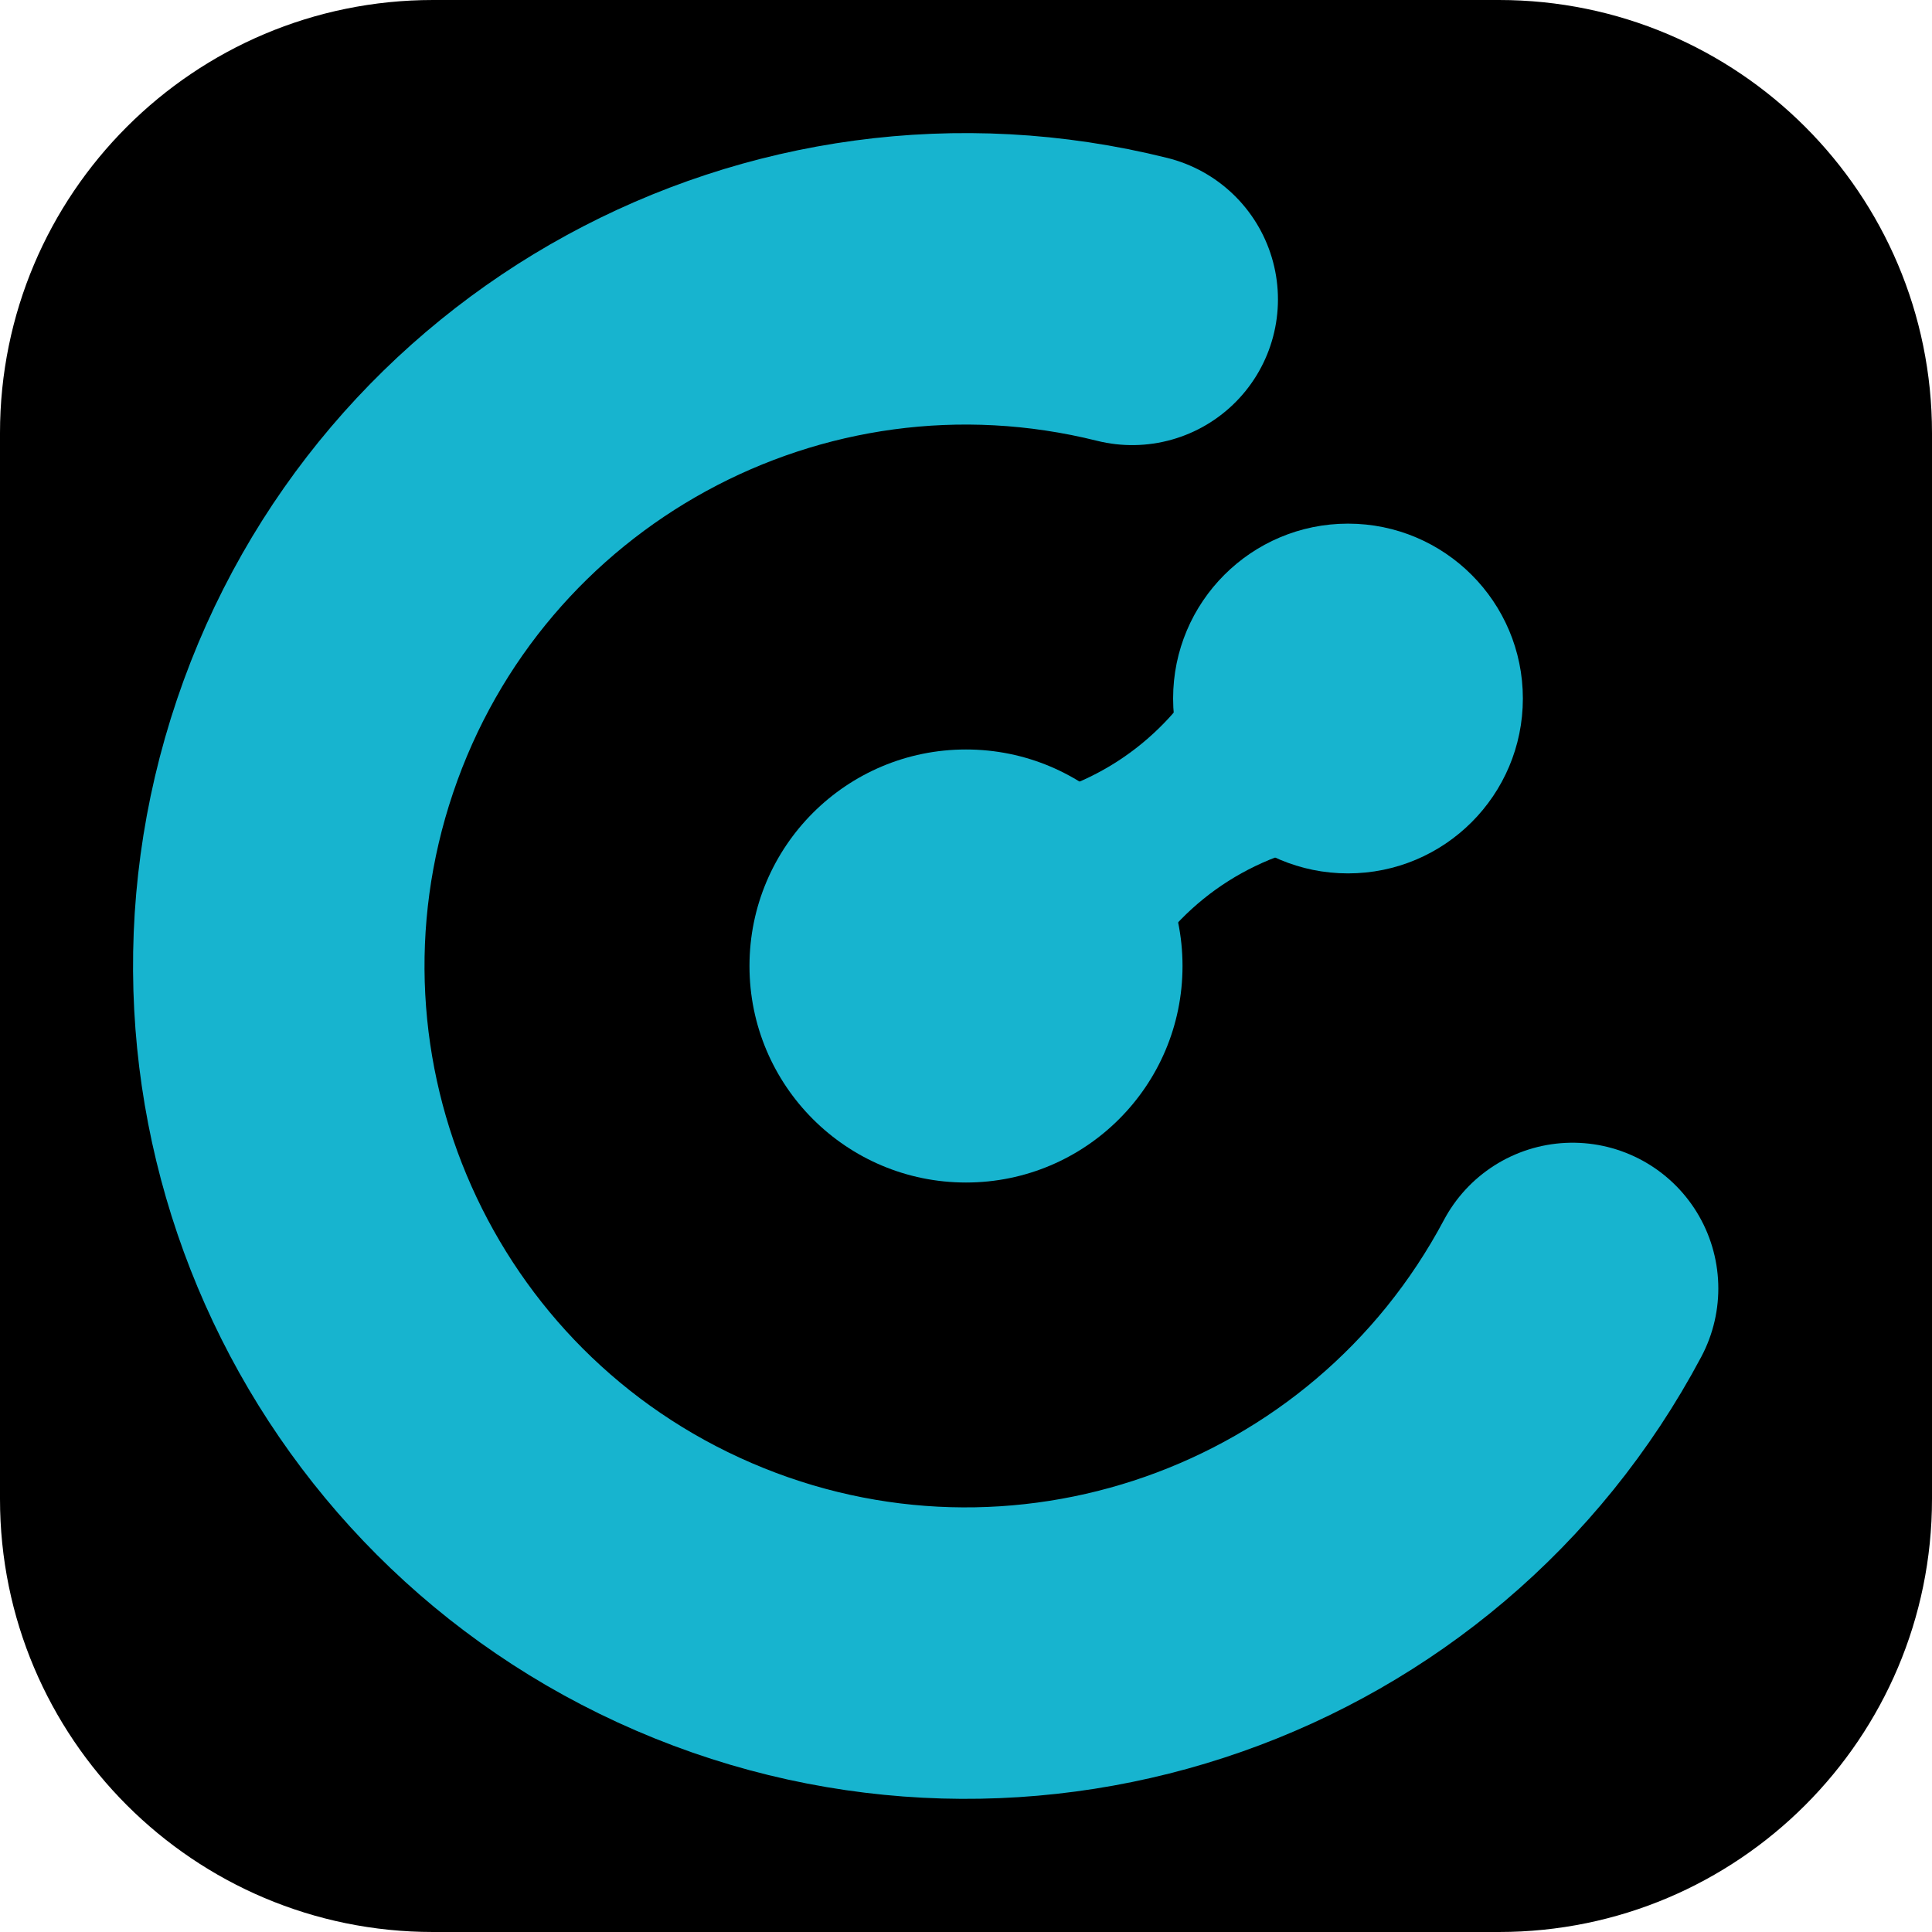
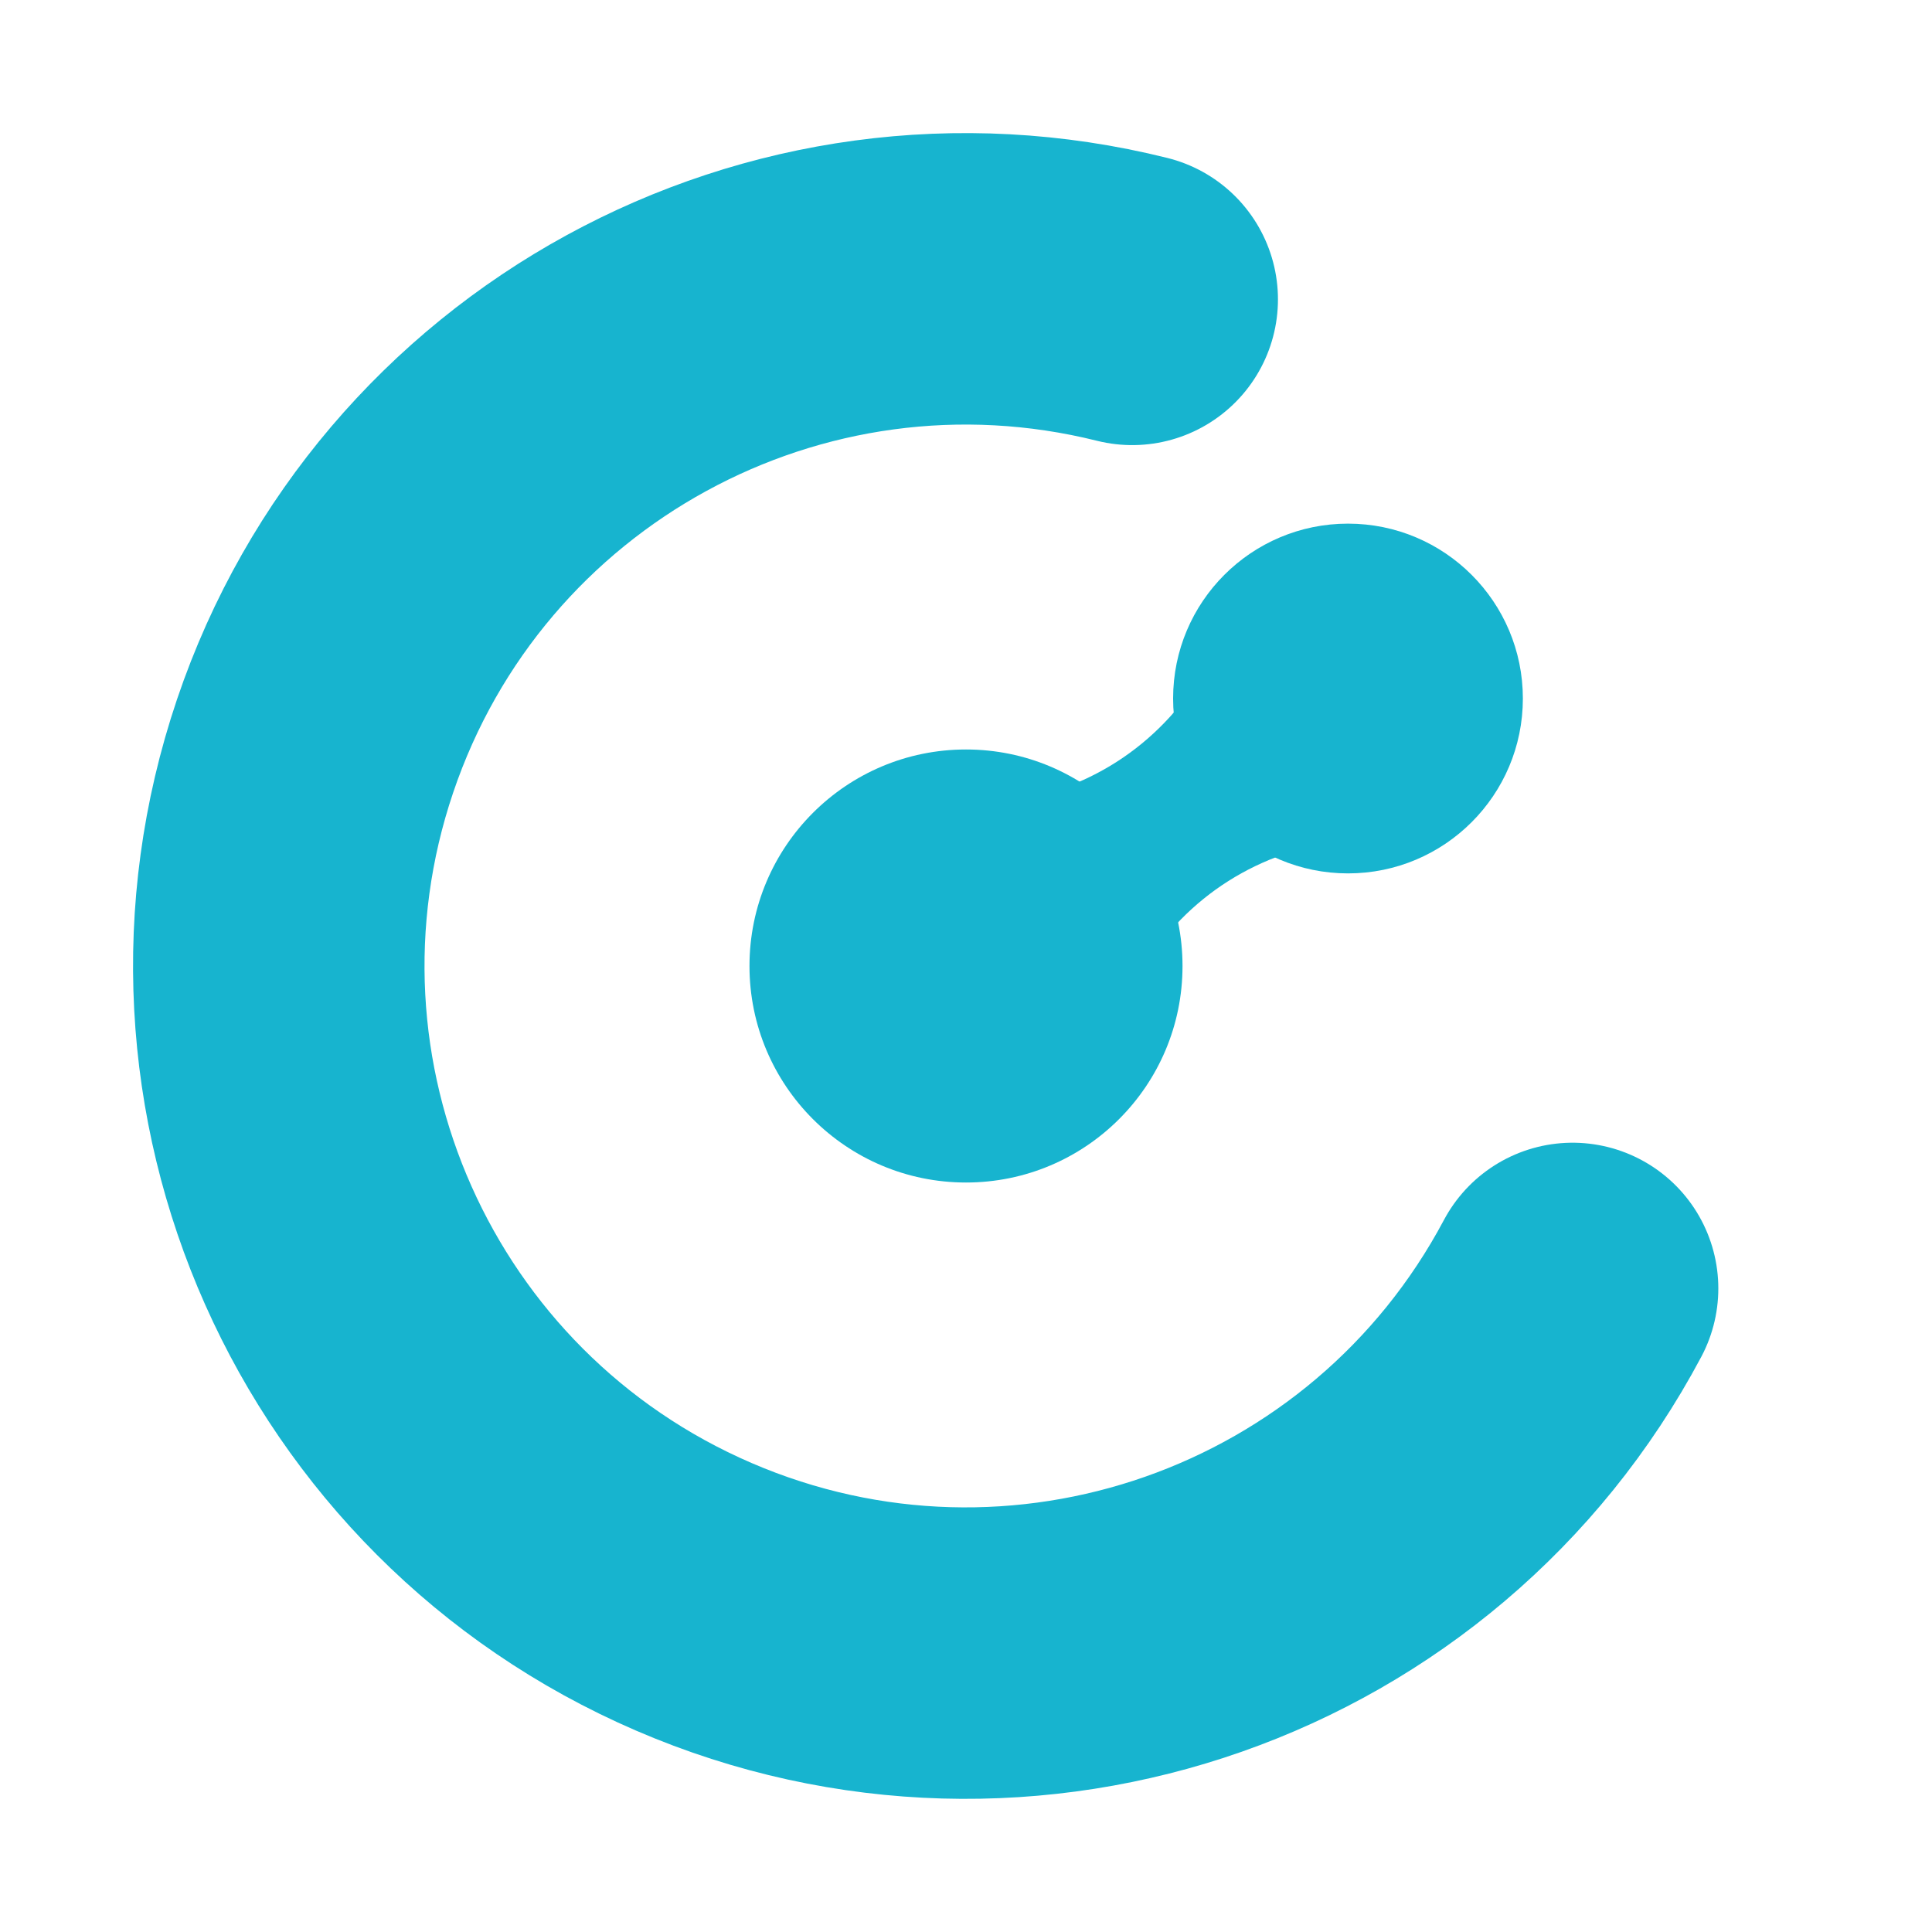
<svg xmlns="http://www.w3.org/2000/svg" viewBox="-116 -116 232 232" width="232" height="232">
-   <rect x="-116" y="-116" width="232" height="232" rx="52" fill="#000000" />
  <g fill="none">
    <path d="M 19.96 -80.05 A 82.5 82.5 0 1 0 72.84 38.72" stroke="#17b4cf" stroke-width="35" stroke-linecap="round" />
    <path d="M 14.91 21.30          C 16.85 -5.22, 34.95 -18.42, 57.92 -14.92          L 33.82 -49.32          C 29.27 -26.53, 10.67 -14.06, -14.91 -21.30 Z" fill="#17b4cf" />
    <circle cx="0" cy="0" r="26" fill="#17b4cf" />
    <circle cx="45.87" cy="-32.12" r="21" fill="#17b4cf" />
  </g>
</svg>
